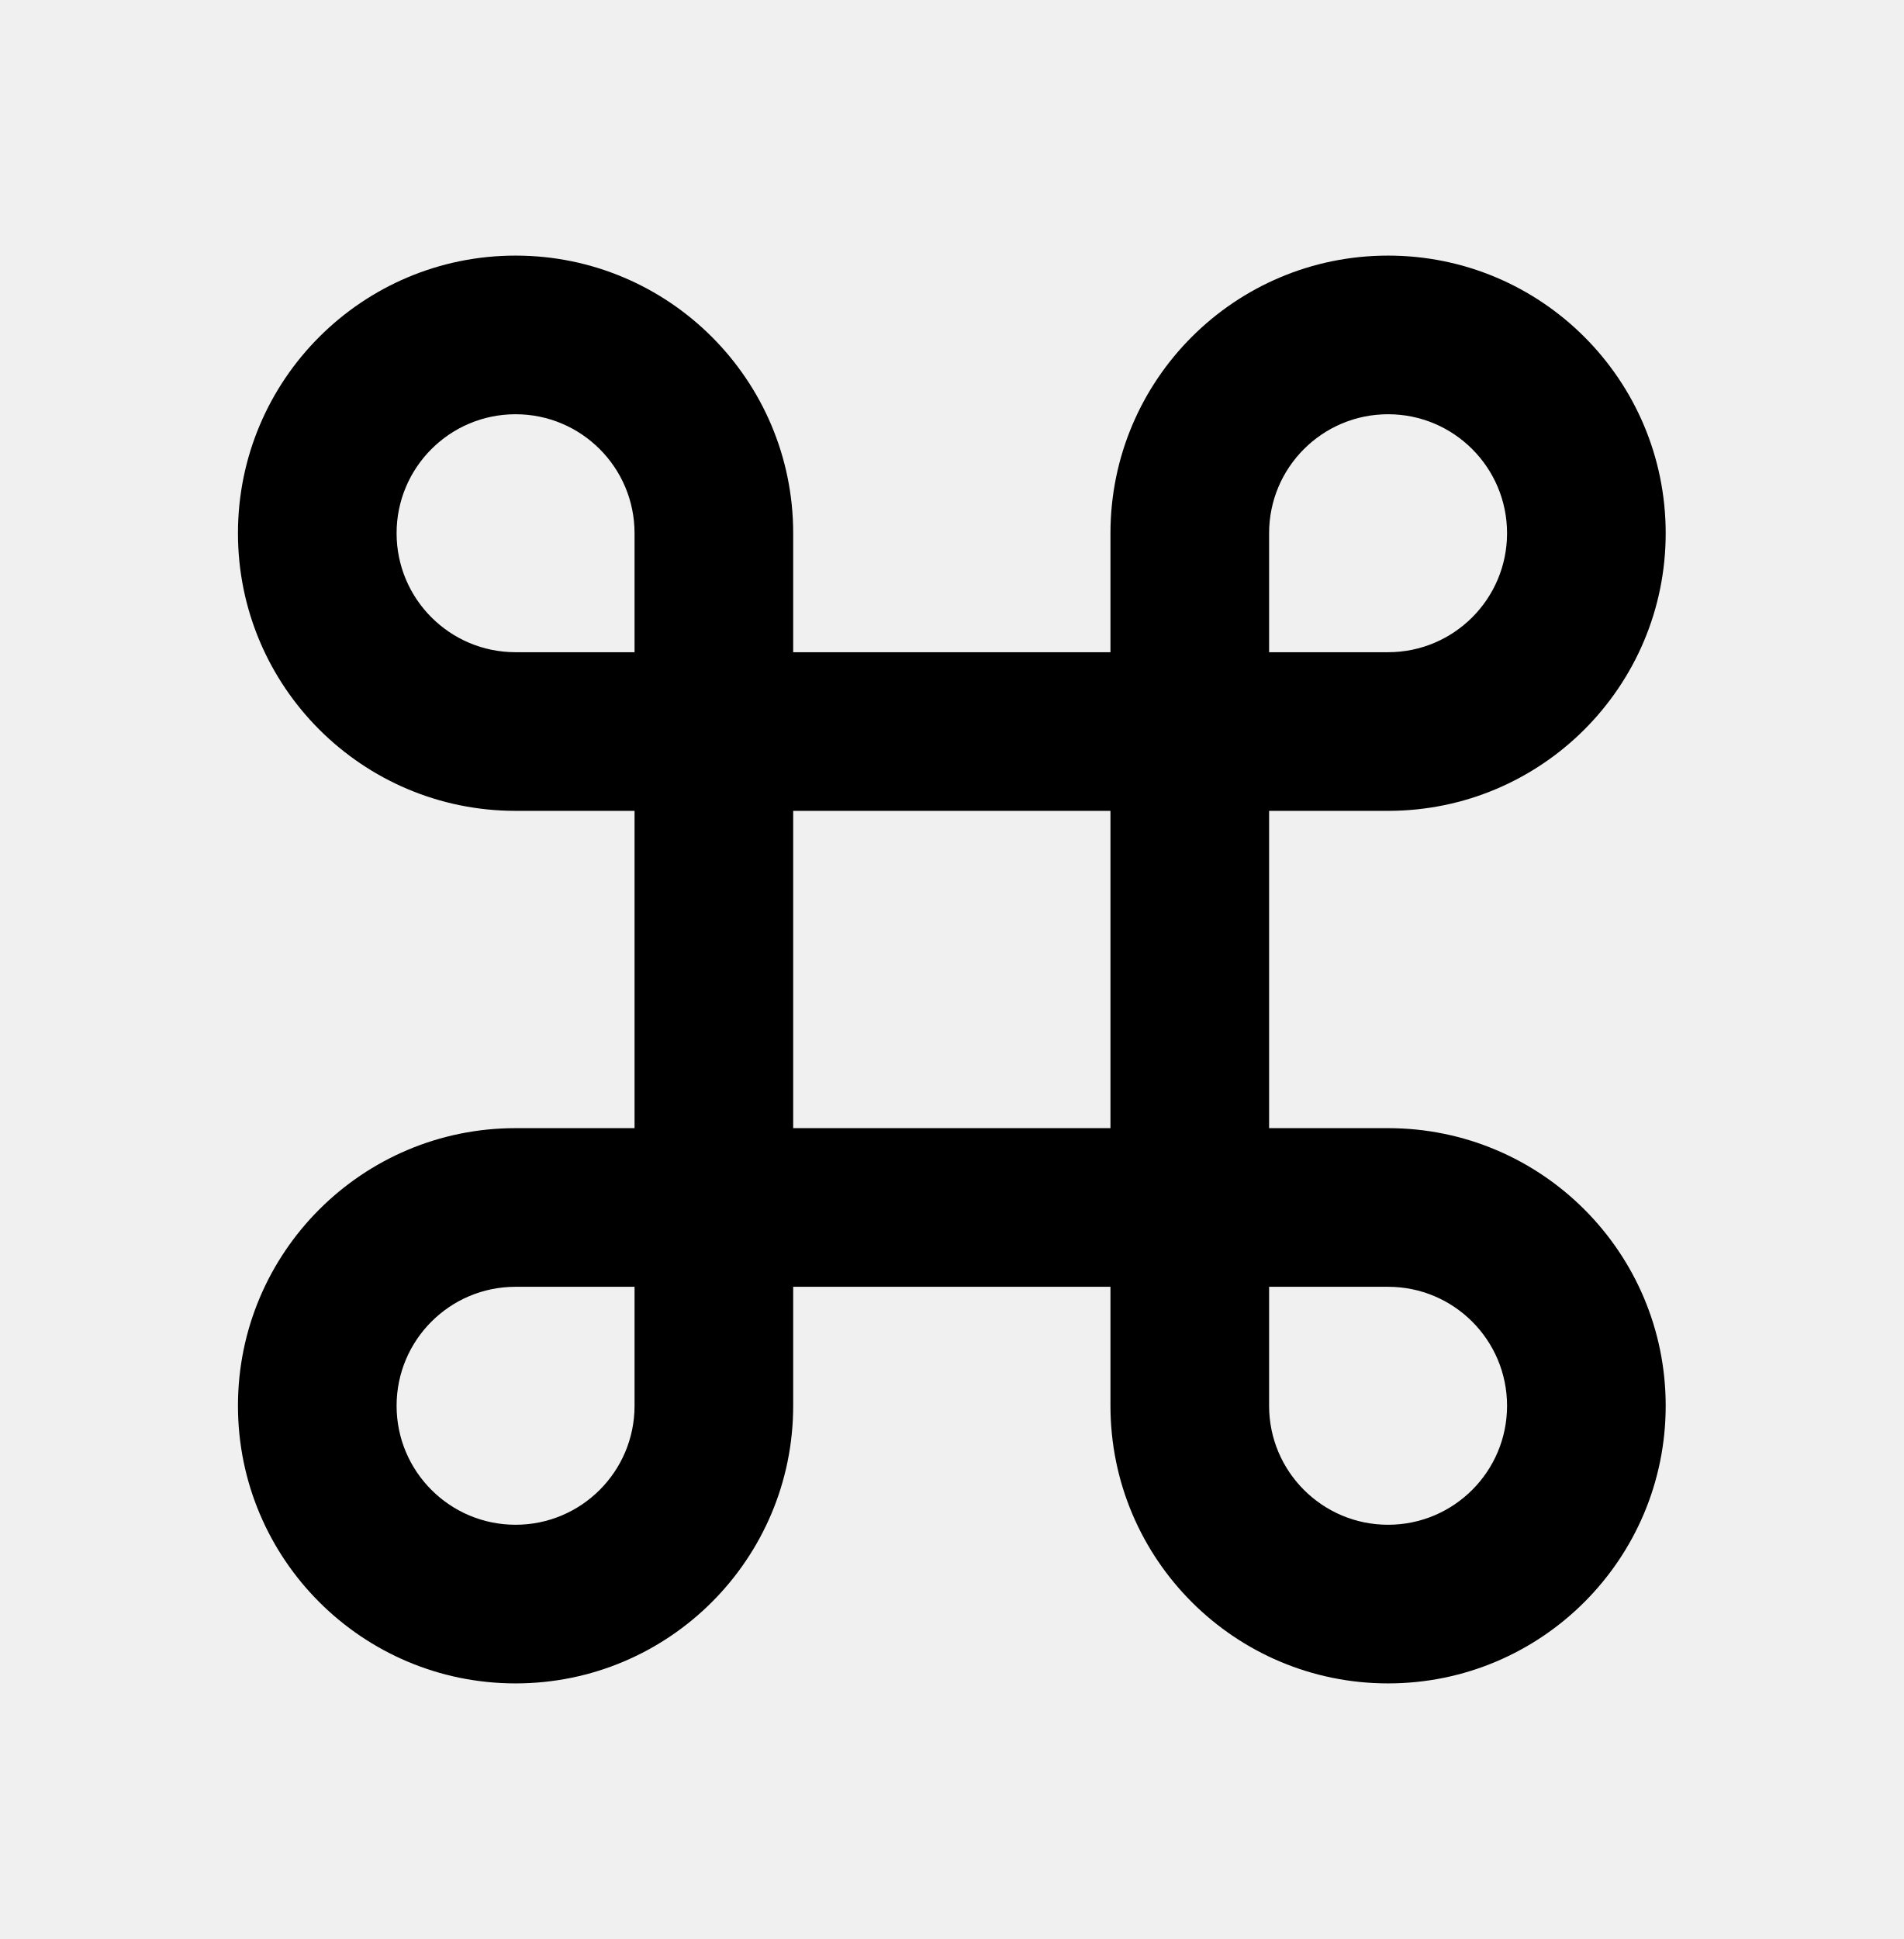
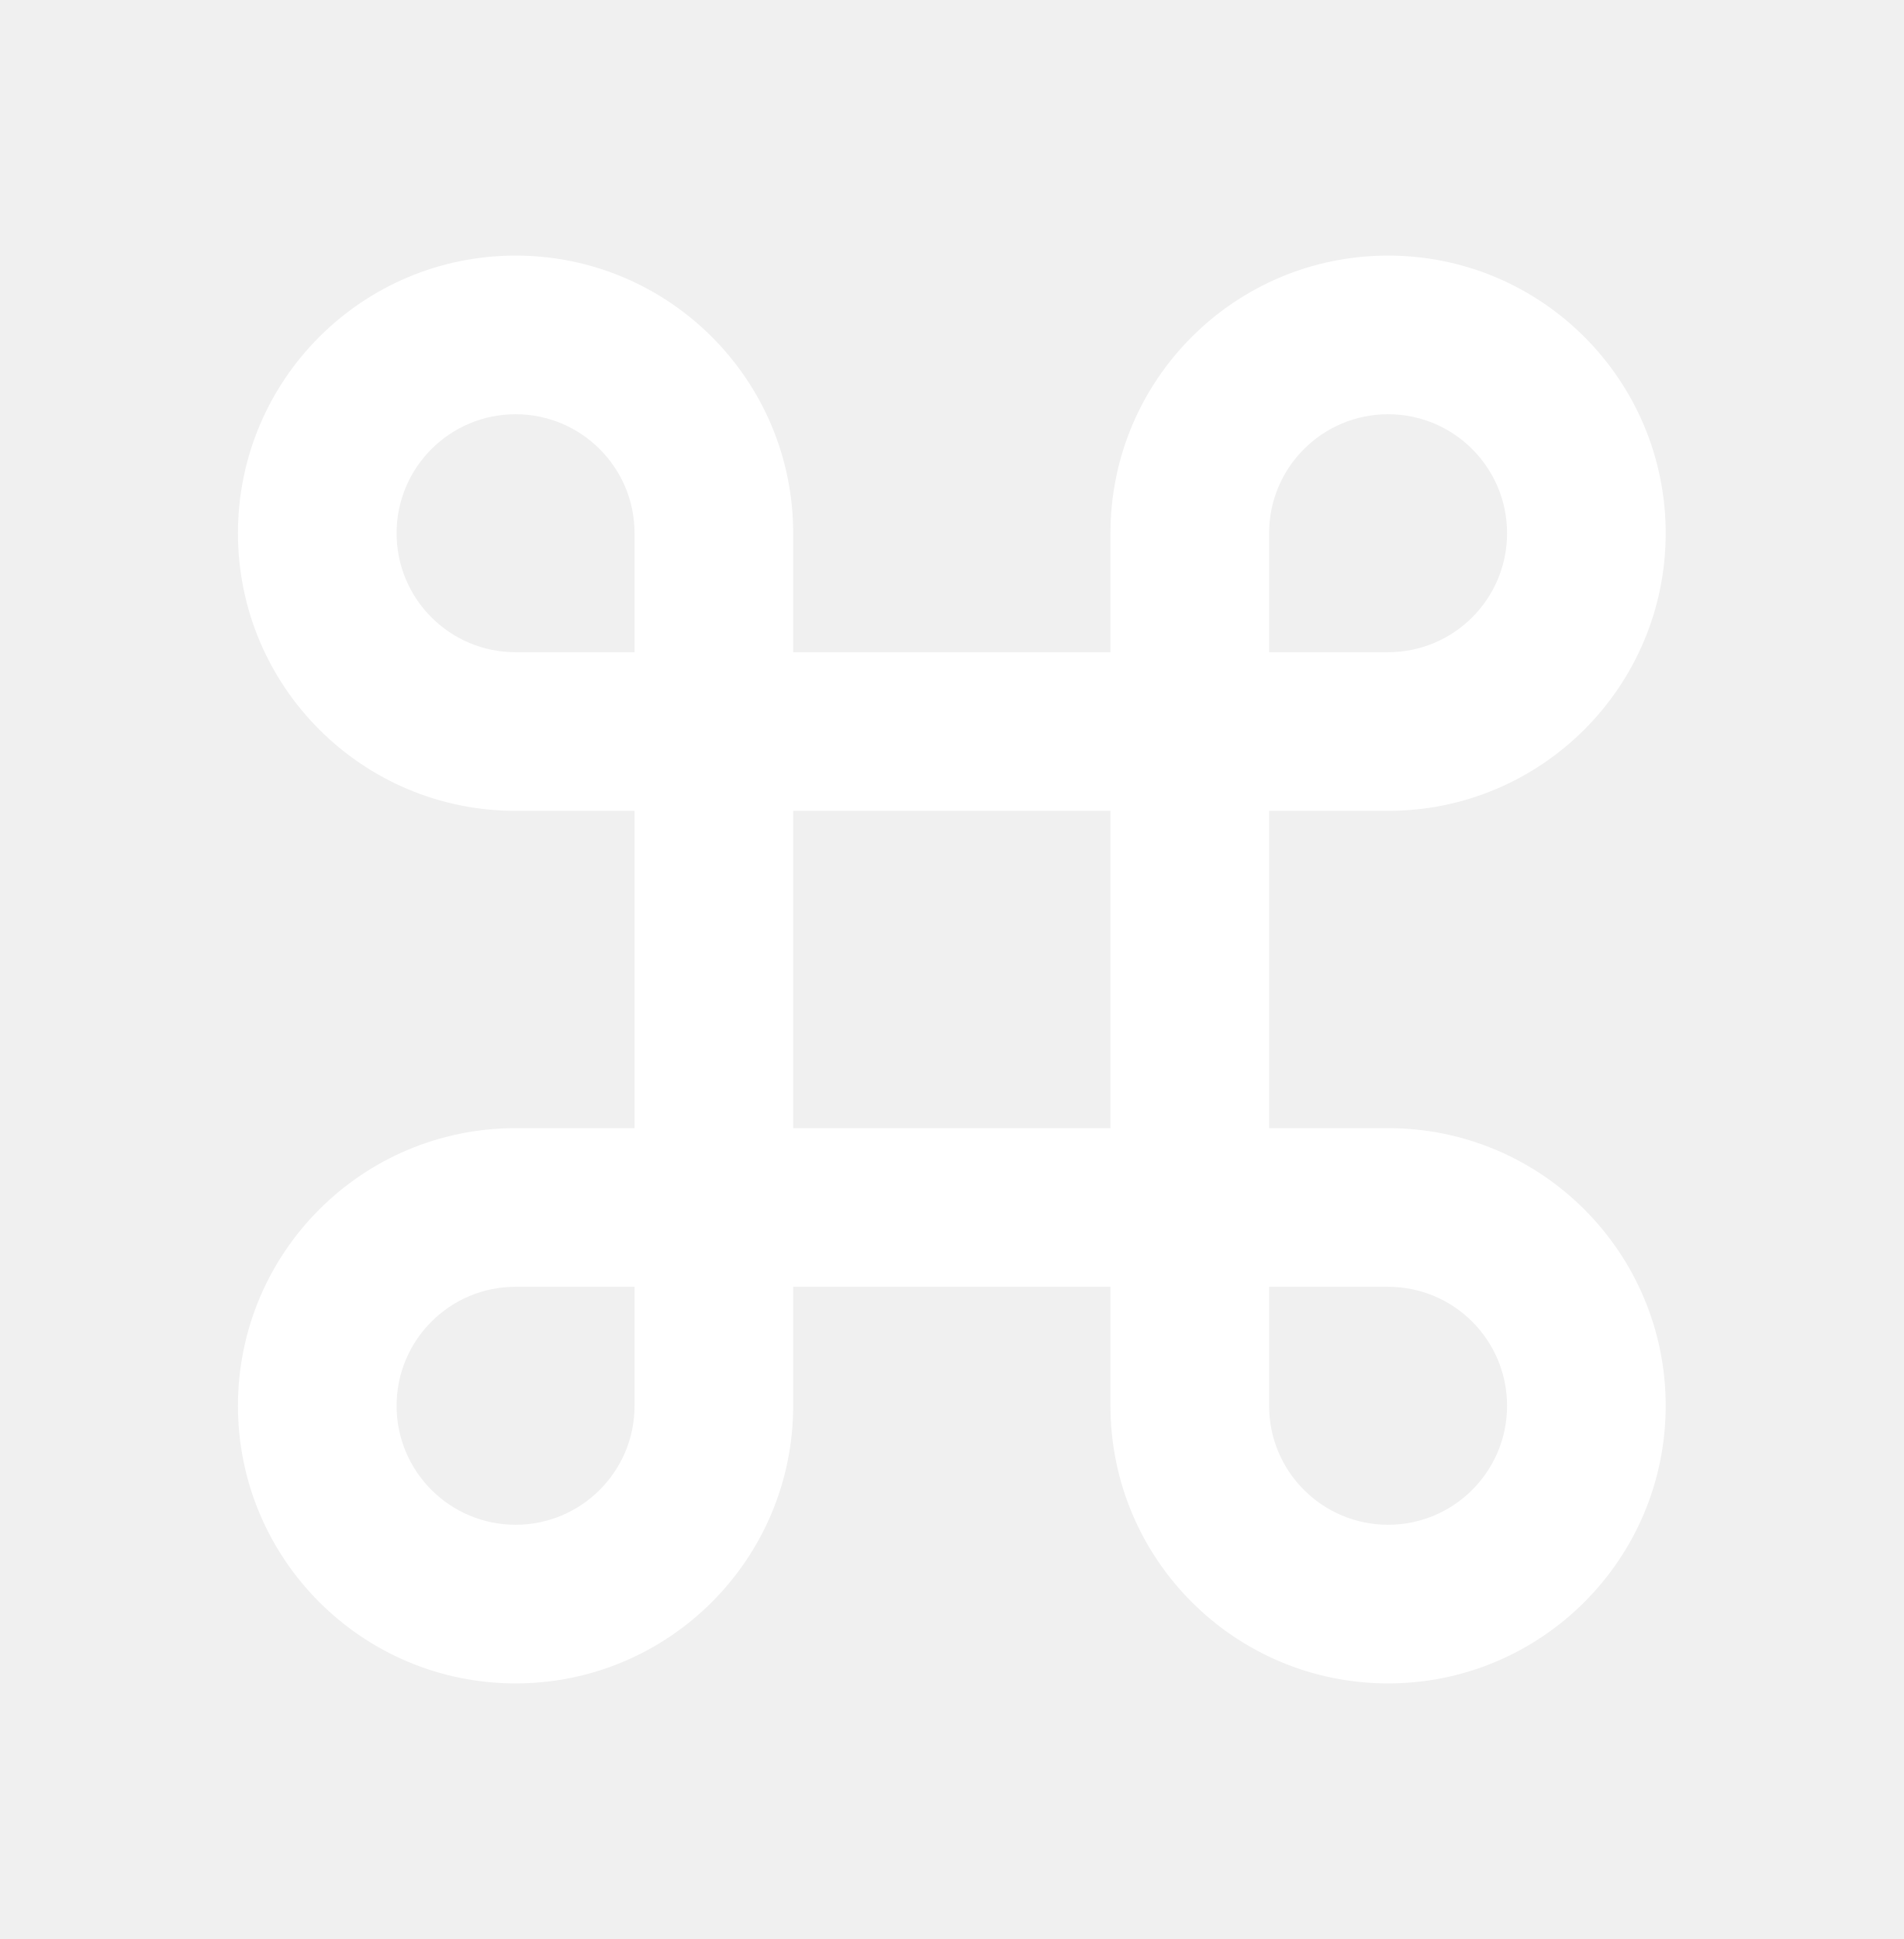
<svg xmlns="http://www.w3.org/2000/svg" width="54" height="55" viewBox="0 0 54 55" fill="none">
-   <path d="M22.5 18.5H31.5V15.125C31.5 10.776 35.026 7.25 39.375 7.25C43.724 7.25 47.25 10.776 47.25 15.125C47.25 19.474 43.724 23 39.375 23H36V32H39.375C43.724 32 47.25 35.526 47.25 39.875C47.25 44.224 43.724 47.75 39.375 47.75C35.026 47.75 31.5 44.224 31.5 39.875V36.5H22.5V39.875C22.5 44.224 18.974 47.75 14.625 47.75C10.276 47.75 6.75 44.224 6.75 39.875C6.75 35.526 10.276 32 14.625 32H18V23H14.625C10.276 23 6.75 19.474 6.75 15.125C6.75 10.776 10.276 7.25 14.625 7.25C18.974 7.25 22.5 10.776 22.5 15.125V18.5ZM18 18.5V15.125C18 13.261 16.489 11.75 14.625 11.75C12.761 11.75 11.25 13.261 11.25 15.125C11.25 16.989 12.761 18.5 14.625 18.5H18ZM18 36.5H14.625C12.761 36.5 11.25 38.011 11.25 39.875C11.25 41.739 12.761 43.25 14.625 43.25C16.489 43.25 18 41.739 18 39.875V36.5ZM36 18.5H39.375C41.239 18.5 42.75 16.989 42.75 15.125C42.75 13.261 41.239 11.75 39.375 11.75C37.511 11.75 36 13.261 36 15.125V18.5ZM36 36.5V39.875C36 41.739 37.511 43.25 39.375 43.25C41.239 43.25 42.75 41.739 42.75 39.875C42.75 38.011 41.239 36.5 39.375 36.5H36ZM22.5 23V32H31.5V23H22.5Z" fill="black" />
+   <path d="M22.5 18.5H31.5V15.125C31.5 10.776 35.026 7.25 39.375 7.25C43.724 7.25 47.25 10.776 47.25 15.125C47.25 19.474 43.724 23 39.375 23H36V32H39.375C43.724 32 47.25 35.526 47.25 39.875C47.25 44.224 43.724 47.75 39.375 47.75C35.026 47.75 31.5 44.224 31.5 39.875V36.5H22.5V39.875C22.5 44.224 18.974 47.75 14.625 47.75C10.276 47.75 6.75 44.224 6.75 39.875C6.75 35.526 10.276 32 14.625 32H18V23H14.625C10.276 23 6.75 19.474 6.75 15.125C6.75 10.776 10.276 7.25 14.625 7.25C18.974 7.25 22.5 10.776 22.5 15.125V18.5ZM18 18.5V15.125C18 13.261 16.489 11.75 14.625 11.75C12.761 11.75 11.25 13.261 11.25 15.125C11.25 16.989 12.761 18.5 14.625 18.5H18ZM18 36.5H14.625C12.761 36.5 11.25 38.011 11.25 39.875C11.25 41.739 12.761 43.25 14.625 43.25C16.489 43.25 18 41.739 18 39.875V36.5ZM36 18.5H39.375C41.239 18.5 42.75 16.989 42.75 15.125C42.75 13.261 41.239 11.75 39.375 11.75C37.511 11.75 36 13.261 36 15.125V18.5ZM36 36.5V39.875C36 41.739 37.511 43.25 39.375 43.25C41.239 43.25 42.75 41.739 42.75 39.875C42.75 38.011 41.239 36.5 39.375 36.5H36ZM22.5 23V32H31.5V23H22.5Z" fill="white" />
</svg>
